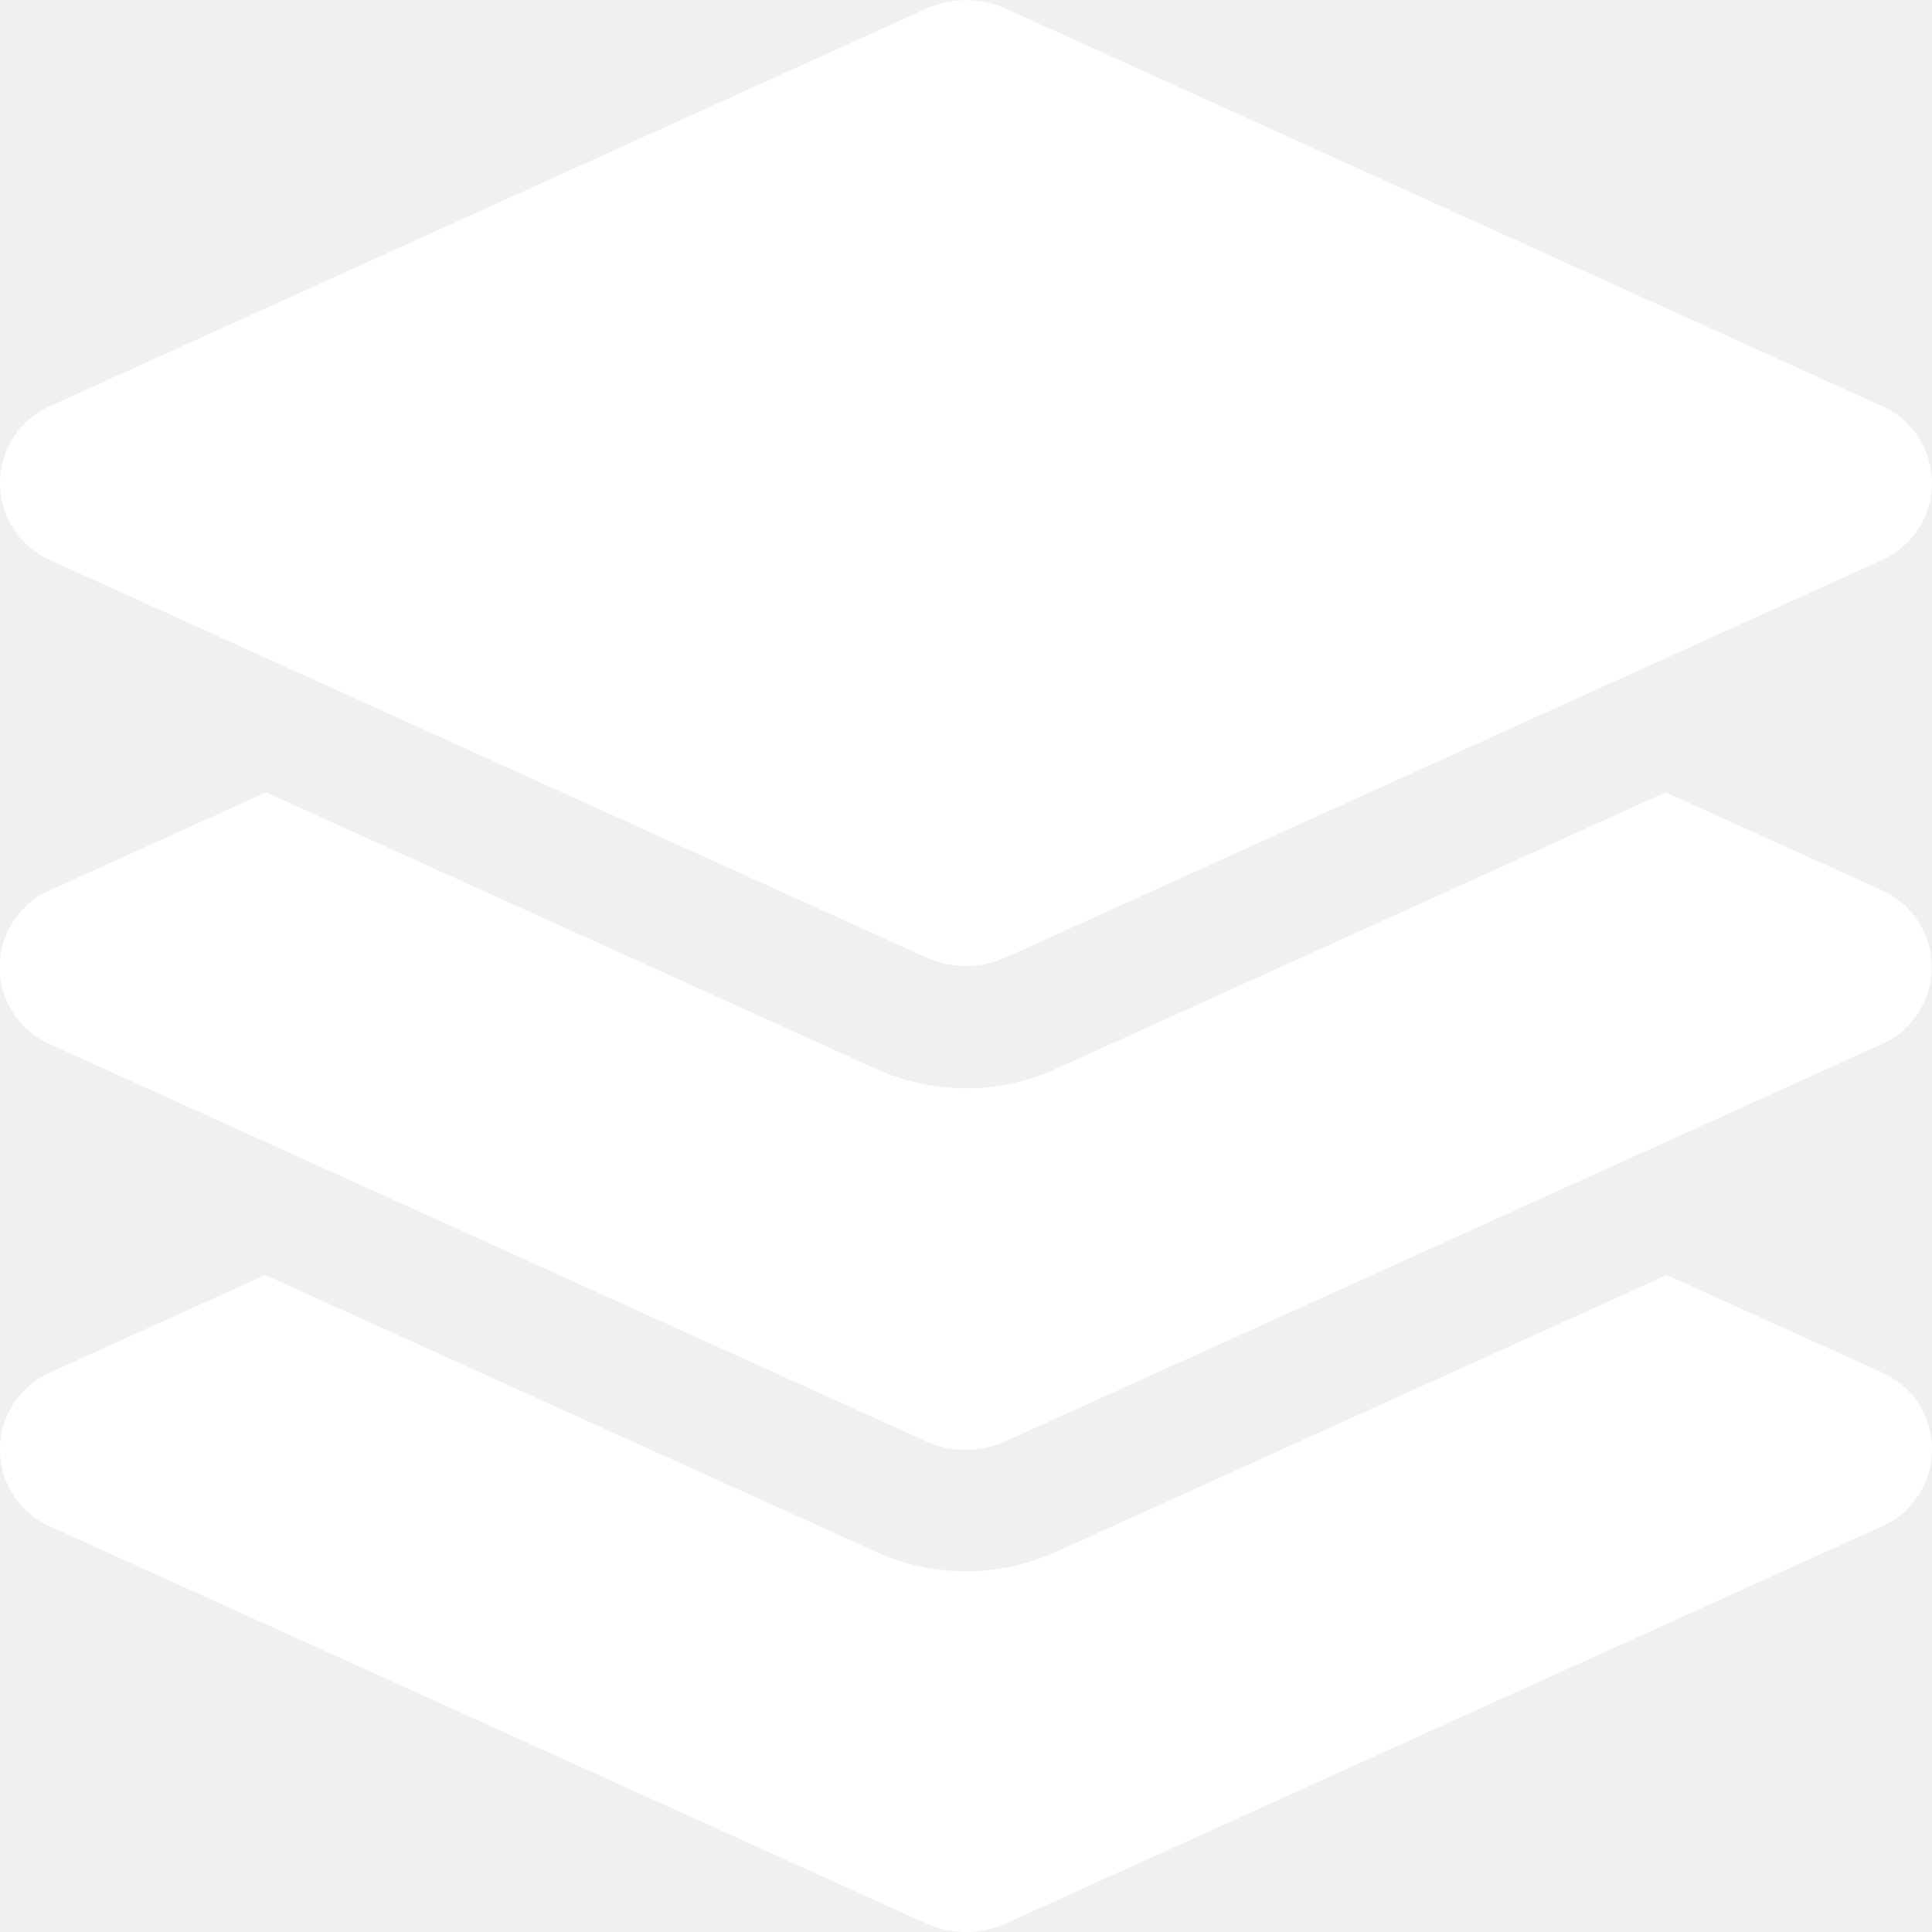
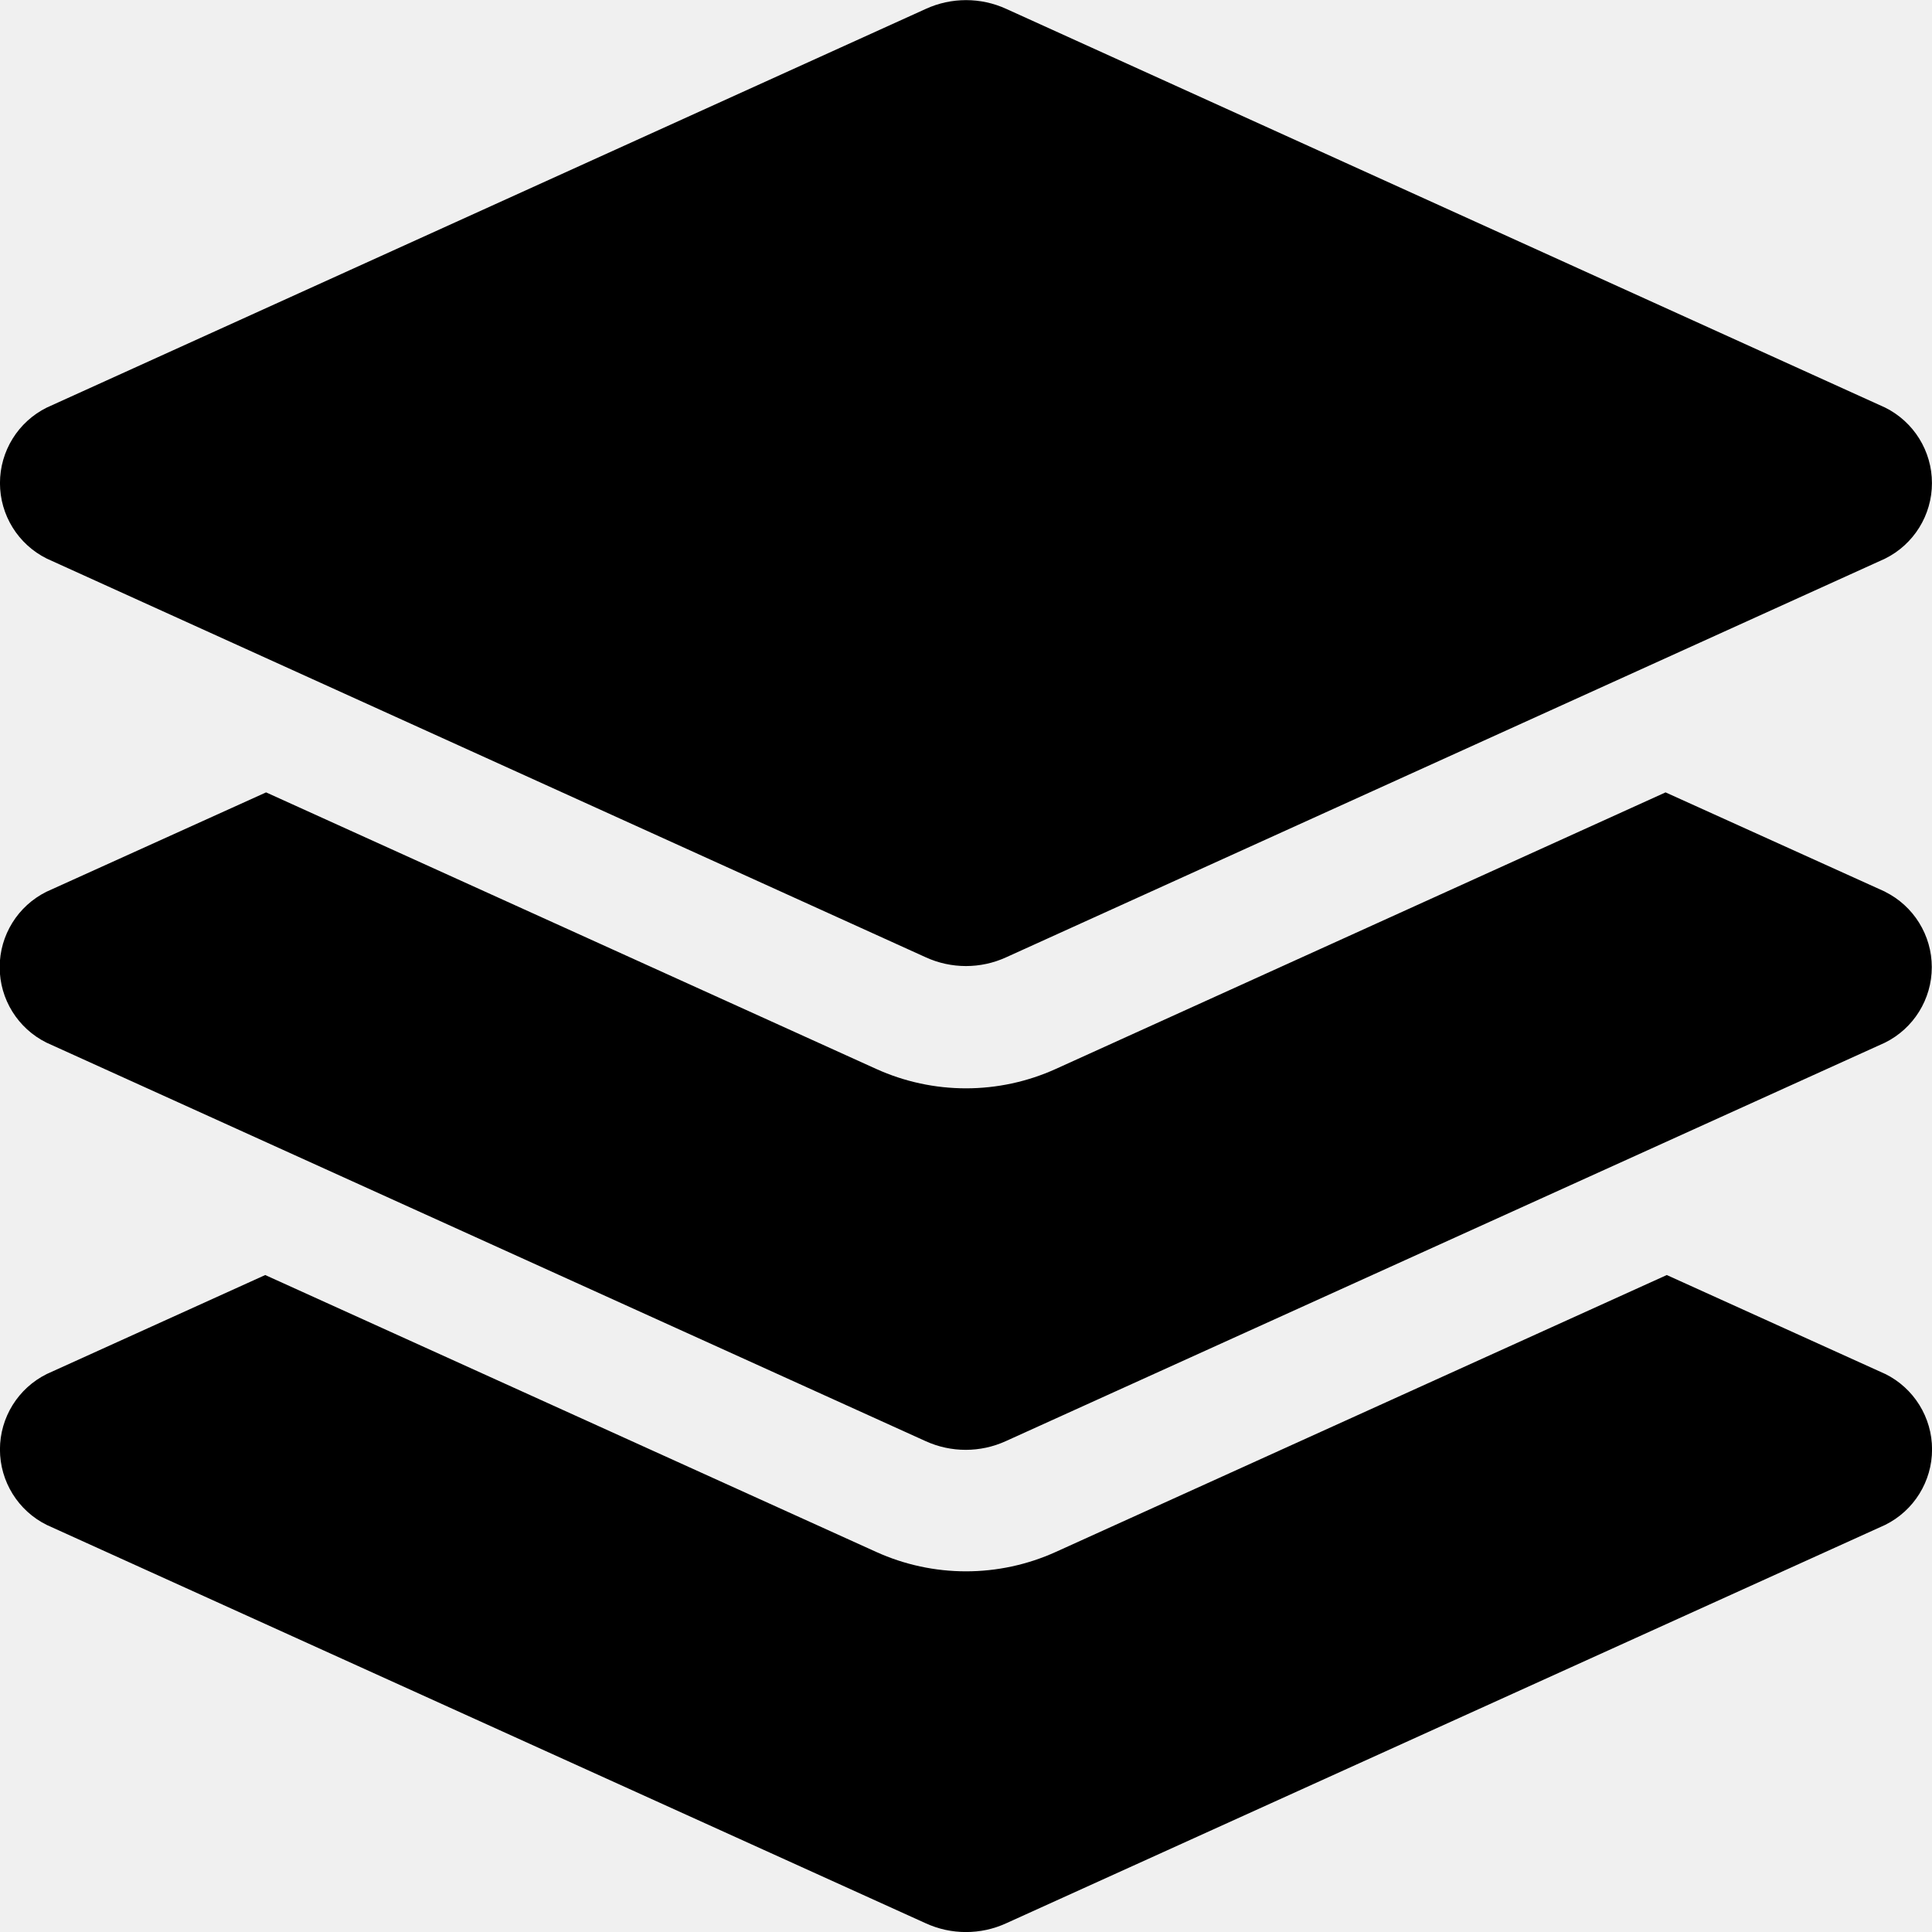
<svg xmlns="http://www.w3.org/2000/svg" width="22" height="22" viewBox="0 0 22 22">
-   <path id="Icon_awesome-layer-group" data-name="Icon awesome-layer-group" d="M.533,6.36,10.542,10.9a1.1,1.1,0,0,0,.915,0L21.466,6.36a.96.96,0,0,0,0-1.72L11.458.1a1.1,1.1,0,0,0-.915,0L.533,4.64a.96.96,0,0,0,0,1.72Zm20.933,3.793-2.5-1.131L12.025,12.17a2.477,2.477,0,0,1-2.05,0L3.03,9.022l-2.5,1.131a.959.959,0,0,0,0,1.719l10.009,4.537a1.1,1.1,0,0,0,.915,0l10.01-4.537a.959.959,0,0,0,0-1.719Zm0,5.491L18.98,14.518,12.025,17.67a2.477,2.477,0,0,1-2.05,0L3.02,14.518.533,15.645a.959.959,0,0,0,0,1.719L10.542,21.9a1.1,1.1,0,0,0,.915,0l10.01-4.537a.959.959,0,0,0,0-1.719Z" transform="translate(0 0.001)" fill="#fff" />
+   <path id="Icon_awesome-layer-group" data-name="Icon awesome-layer-group" d="M.533,6.36,10.542,10.9a1.1,1.1,0,0,0,.915,0L21.466,6.36a.96.96,0,0,0,0-1.72L11.458.1a1.1,1.1,0,0,0-.915,0L.533,4.64a.96.96,0,0,0,0,1.72Zm20.933,3.793-2.5-1.131L12.025,12.17a2.477,2.477,0,0,1-2.05,0L3.03,9.022l-2.5,1.131a.959.959,0,0,0,0,1.719l10.009,4.537a1.1,1.1,0,0,0,.915,0l10.01-4.537a.959.959,0,0,0,0-1.719Zm0,5.491L18.98,14.518,12.025,17.67a2.477,2.477,0,0,1-2.05,0L3.02,14.518.533,15.645a.959.959,0,0,0,0,1.719L10.542,21.9a1.1,1.1,0,0,0,.915,0l10.01-4.537a.959.959,0,0,0,0-1.719Z" transform="translate(0 0.001)" />
</svg>
